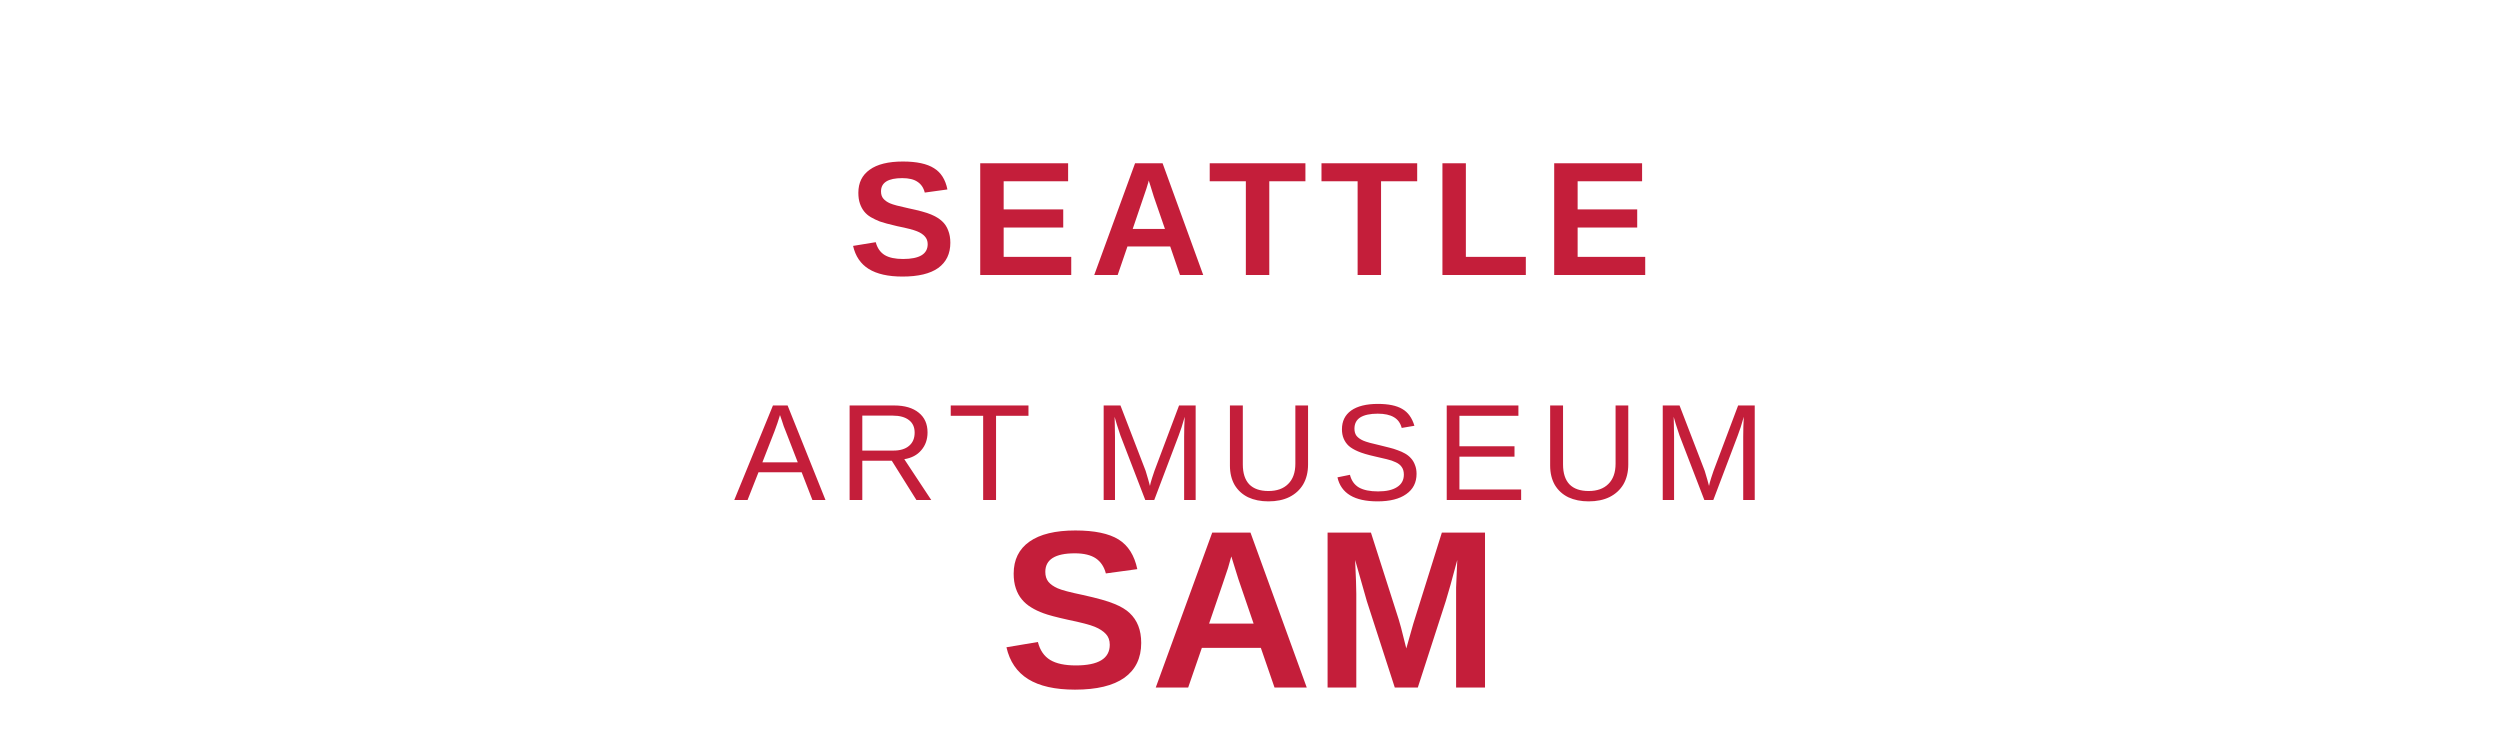
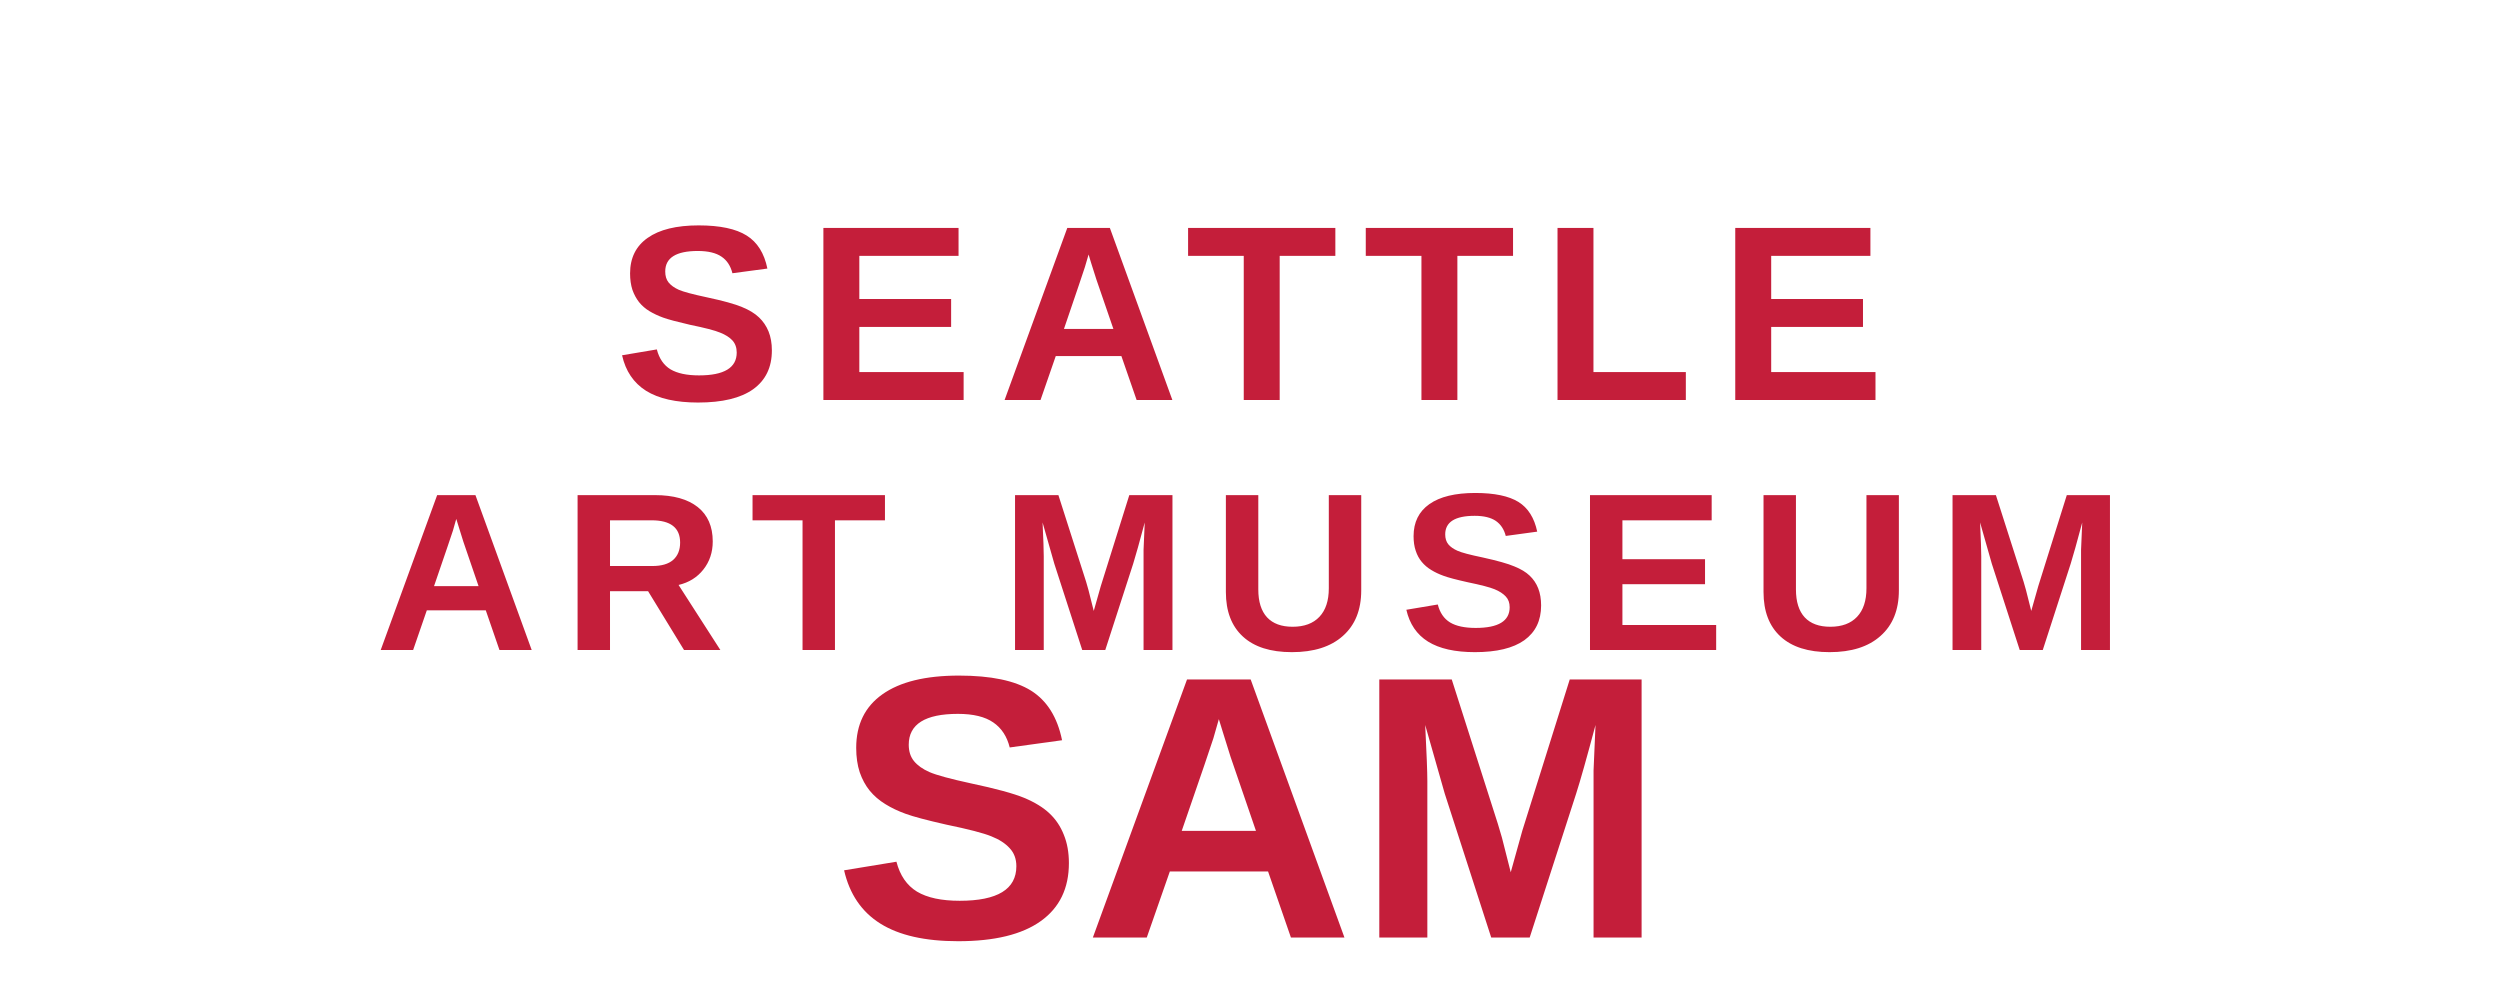
- <svg xmlns="http://www.w3.org/2000/svg" viewBox="0 0 200 60">
-   <text x="100" y="22" text-anchor="middle" font-family="Arial,sans-serif" font-weight="bold" font-size="13" fill="#c41e3a" letter-spacing="1">SEATTLE</text>
-   <text x="100" y="40" text-anchor="middle" font-family="Arial,sans-serif" font-size="11" fill="#c41e3a" letter-spacing="1">ART MUSEUM</text>
-   <text x="100" y="55" text-anchor="middle" font-family="Arial,sans-serif" font-weight="bold" font-size="18" fill="#c41e3a">SAM</text>
+ <svg xmlns="http://www.w3.org/2000/svg" viewBox="0 0 200 80">
+   <text x="100" y="32" text-anchor="middle" font-family="Arial,sans-serif" font-weight="700" font-size="20" fill="#c41e3a" letter-spacing="2">SEATTLE</text>
+   <text x="100" y="52" text-anchor="middle" font-family="Arial,sans-serif" font-weight="700" font-size="18" fill="#c41e3a" letter-spacing="2">ART MUSEUM</text>
+   <text x="100" y="75" text-anchor="middle" font-family="Arial,sans-serif" font-weight="900" font-size="30" fill="#c41e3a">SAM</text>
</svg>
